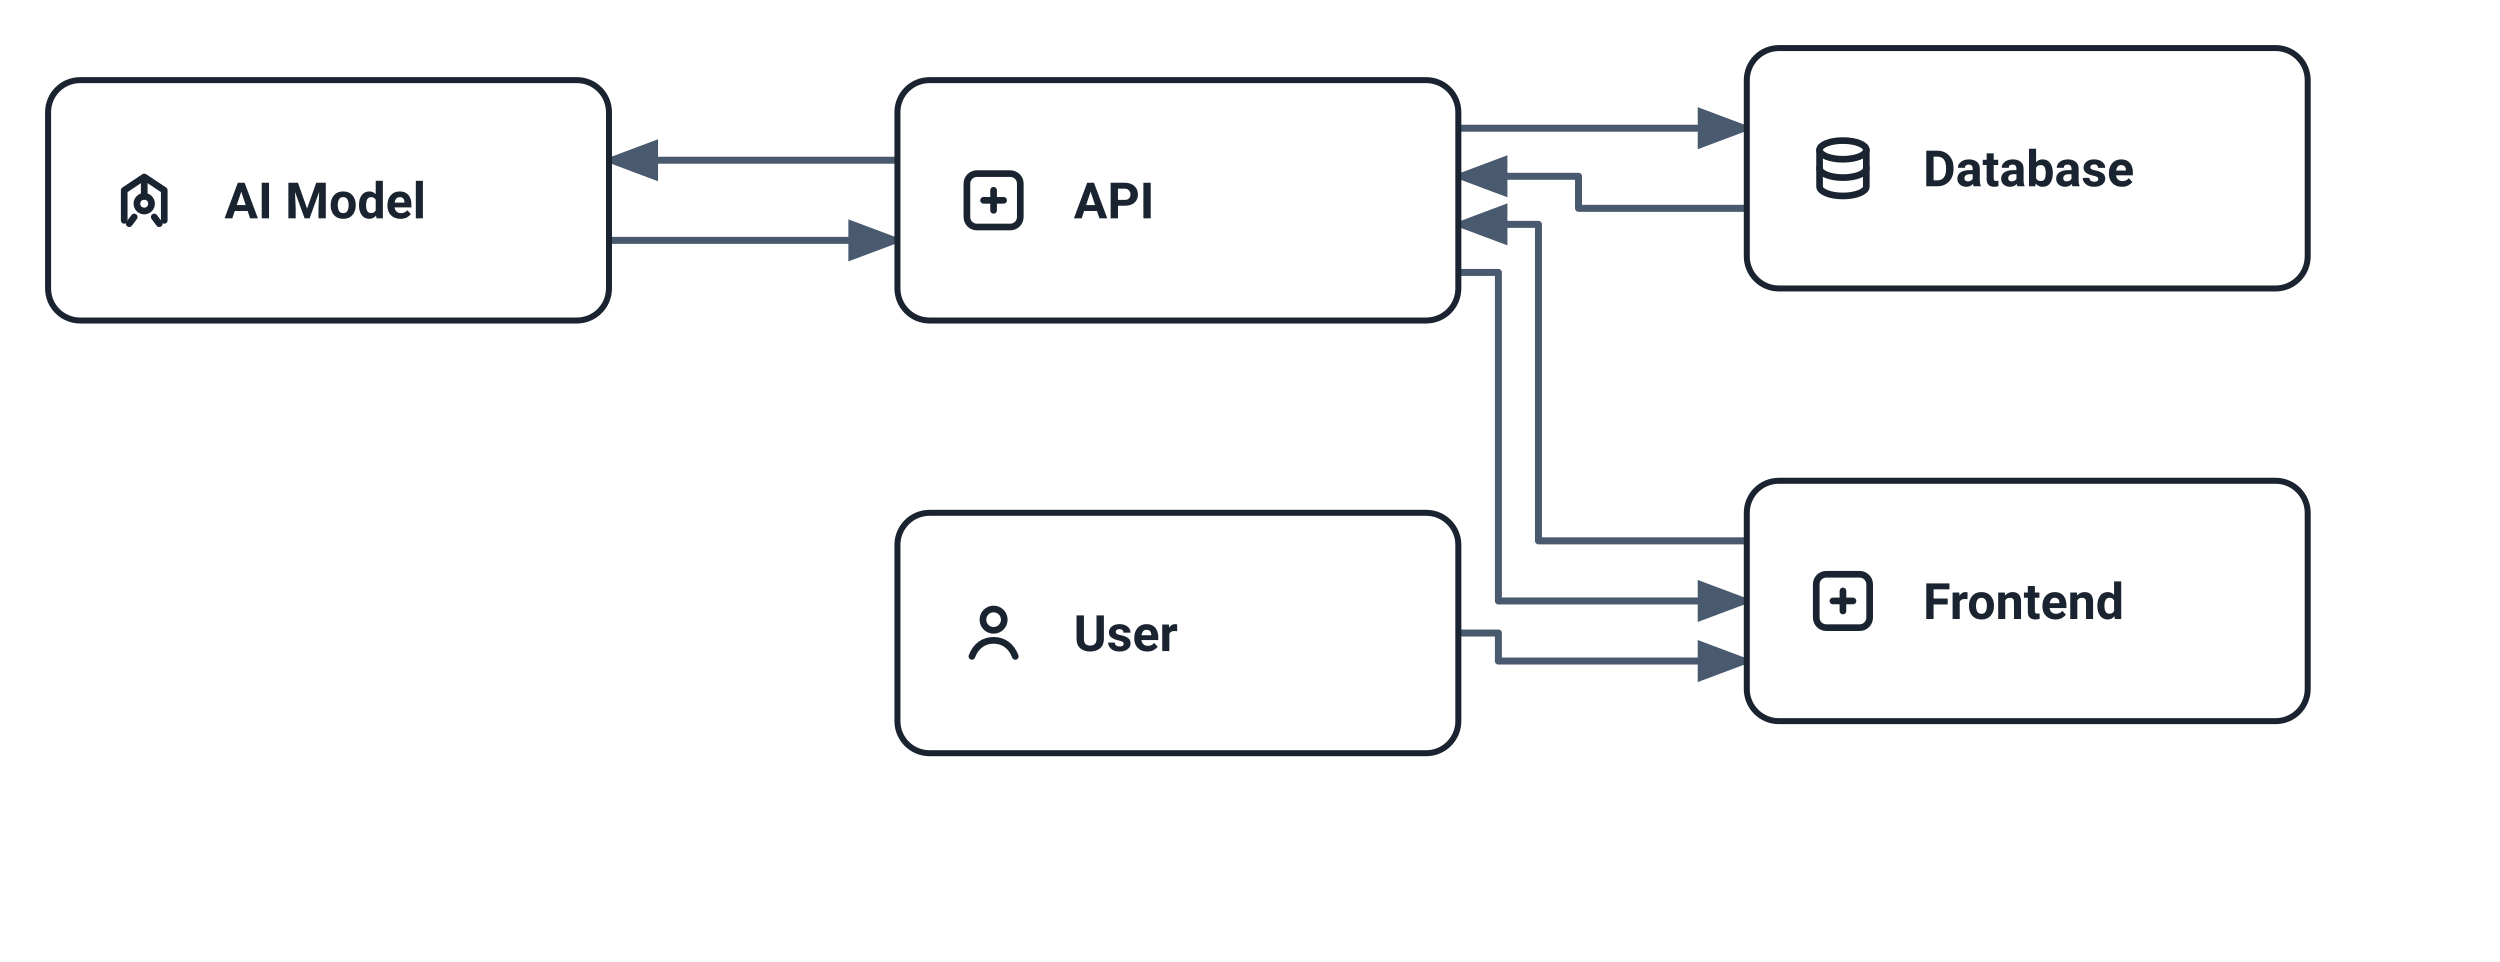
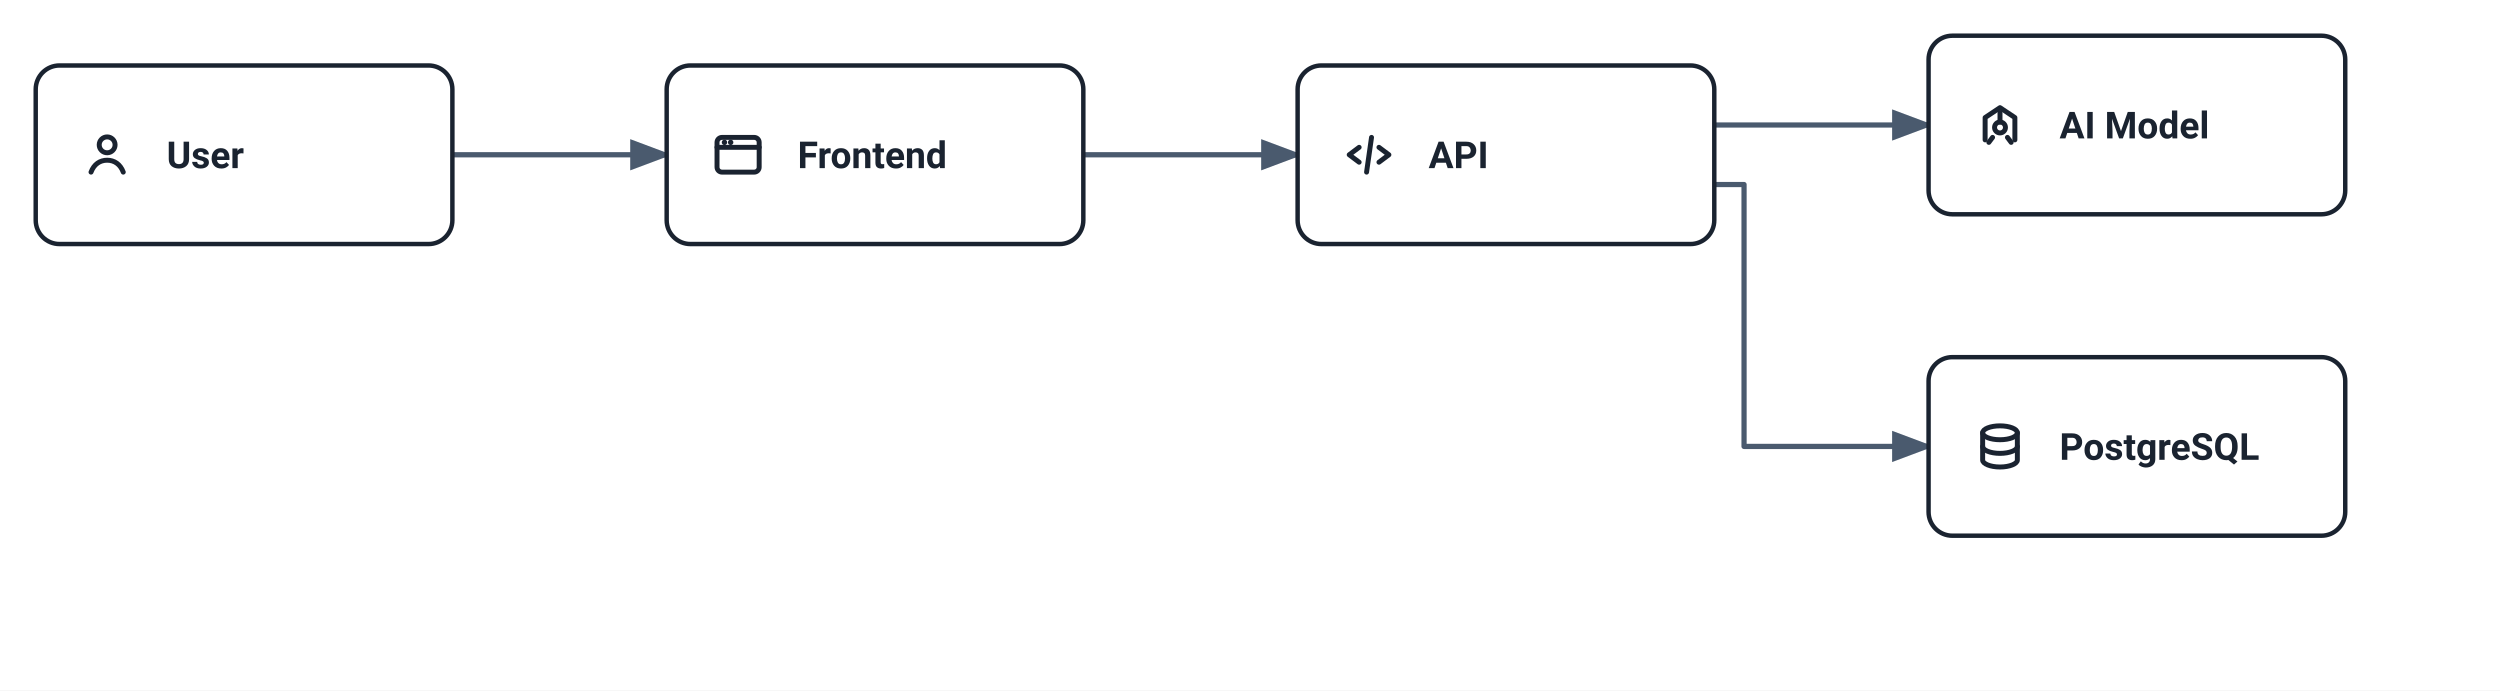
- <svg xmlns="http://www.w3.org/2000/svg" width="624" height="240" viewBox="0 0 624 240" role="img" aria-labelledby="am-t am-d">
-   <rect width="624" height="240" fill="#FFFFFF" />
+ <svg xmlns="http://www.w3.org/2000/svg" width="840" height="232" viewBox="0 0 840 232" role="img" aria-labelledby="am-t am-d">
+   <rect width="840" height="232" fill="#FFFFFF" />
  <defs>
    <marker id="am-arrow" viewBox="0 0 8 6" refX="7" refY="3" markerWidth="8" markerHeight="6" orient="auto-start-reverse">
      <polygon points="0,0 8,3 0,6" fill="#4A5A6E" />
    </marker>
  </defs>
-   <path id="e-e0" d="M364 158 L374 158 L374 165 L436 165" fill="none" stroke="#4A5A6E" stroke-width="1.75" stroke-linecap="round" stroke-linejoin="round" marker-end="url(#am-arrow)" />
-   <path id="e-e1" d="M436 135 L384 135 L384 56 L364 56" fill="none" stroke="#4A5A6E" stroke-width="1.75" stroke-linecap="round" stroke-linejoin="round" marker-end="url(#am-arrow)" />
-   <path id="e-e2" d="M224 40 L152 40" fill="none" stroke="#4A5A6E" stroke-width="1.75" stroke-linecap="round" stroke-linejoin="round" marker-end="url(#am-arrow)" />
-   <path id="e-e3" d="M152 60 L224 60" fill="none" stroke="#4A5A6E" stroke-width="1.75" stroke-linecap="round" stroke-linejoin="round" marker-end="url(#am-arrow)" />
-   <path id="e-e4" d="M364 32 L436 32" fill="none" stroke="#4A5A6E" stroke-width="1.75" stroke-linecap="round" stroke-linejoin="round" marker-end="url(#am-arrow)" />
-   <path id="e-e5" d="M436 52 L394 52 L394 44 L364 44" fill="none" stroke="#4A5A6E" stroke-width="1.75" stroke-linecap="round" stroke-linejoin="round" marker-end="url(#am-arrow)" />
-   <path id="e-e6" d="M364 68 L374 68 L374 150 L436 150" fill="none" stroke="#4A5A6E" stroke-width="1.75" stroke-linecap="round" stroke-linejoin="round" marker-end="url(#am-arrow)" />
+   <path id="e-e0" d="M152 52 L224 52" fill="none" stroke="#4A5A6E" stroke-width="1.75" stroke-linecap="round" stroke-linejoin="round" marker-end="url(#am-arrow)" />
+   <path id="e-e1" d="M364 52 L436 52" fill="none" stroke="#4A5A6E" stroke-width="1.75" stroke-linecap="round" stroke-linejoin="round" marker-end="url(#am-arrow)" />
+   <path id="e-e2" d="M576 42 L648 42" fill="none" stroke="#4A5A6E" stroke-width="1.75" stroke-linecap="round" stroke-linejoin="round" marker-end="url(#am-arrow)" />
+   <path id="e-e3" d="M576 62 L586 62 L586 150 L648 150" fill="none" stroke="#4A5A6E" stroke-width="1.75" stroke-linecap="round" stroke-linejoin="round" marker-end="url(#am-arrow)" />
  <g id="n-api">
-     <rect x="224" y="20" width="140" height="60" rx="8" fill="#FFFFFF" stroke="#1A2330" stroke-width="1.5" />
-     <g transform="translate(248,50) scale(0.833) translate(-12,-12)" color="#1A2330">
+     <rect x="436" y="22" width="140" height="60" rx="8" fill="#FFFFFF" stroke="#1A2330" stroke-width="1.5" />
+     <g transform="translate(460,52) scale(0.833) translate(-12,-12)" color="#1A2330">
      <g fill="none" stroke="currentColor" stroke-width="2" stroke-linecap="round" stroke-linejoin="round">
-         <rect x="4" y="4" width="16" height="16" rx="3" />
-         <path d="M9 12h6M12 9v6" />
+         <path d="M8 9l-4 3 4 3M16 9l4 3-4 3M13 5l-2 14" />
      </g>
    </g>
-     <text x="268" y="54.5" font-family="-apple-system,BlinkMacSystemFont,'Segoe UI',Roboto,Helvetica,Arial,'Noto Sans',sans-serif" font-size="12.5" font-weight="600" fill="#1A2330">API</text>
+     <text x="480" y="56.5" font-family="-apple-system,BlinkMacSystemFont,'Segoe UI',Roboto,Helvetica,Arial,'Noto Sans',sans-serif" font-size="12.5" font-weight="600" fill="#1A2330">API</text>
  </g>
  <g id="n-db">
-     <rect x="436" y="12" width="140" height="60" rx="8" fill="#FFFFFF" stroke="#1A2330" stroke-width="1.5" />
-     <g transform="translate(460,42) scale(0.833) translate(-12,-12)" color="#1A2330">
+     <rect x="648" y="120" width="140" height="60" rx="8" fill="#FFFFFF" stroke="#1A2330" stroke-width="1.5" />
+     <g transform="translate(672,150) scale(0.833) translate(-12,-12)" color="#1A2330">
      <g fill="none" stroke="currentColor" stroke-width="2" stroke-linecap="round" stroke-linejoin="round">
        <ellipse cx="12" cy="6.5" rx="7" ry="2.8" />
        <path d="M5 6.5v11c0 1.5 3.1 2.8 7 2.8s7-1.3 7-2.8v-11" />
        <path d="M5 12c0 1.5 3.1 2.8 7 2.8s7-1.3 7-2.8" />
      </g>
    </g>
-     <text x="480" y="46.5" font-family="-apple-system,BlinkMacSystemFont,'Segoe UI',Roboto,Helvetica,Arial,'Noto Sans',sans-serif" font-size="12.5" font-weight="600" fill="#1A2330">Database</text>
+     <text x="692" y="154.5" font-family="-apple-system,BlinkMacSystemFont,'Segoe UI',Roboto,Helvetica,Arial,'Noto Sans',sans-serif" font-size="12.5" font-weight="600" fill="#1A2330">PostgreSQL</text>
  </g>
  <g id="n-frontend">
-     <rect x="436" y="120" width="140" height="60" rx="8" fill="#FFFFFF" stroke="#1A2330" stroke-width="1.5" />
-     <g transform="translate(460,150) scale(0.833) translate(-12,-12)" color="#1A2330">
+     <rect x="224" y="22" width="140" height="60" rx="8" fill="#FFFFFF" stroke="#1A2330" stroke-width="1.5" />
+     <g transform="translate(248,52) scale(0.833) translate(-12,-12)" color="#1A2330">
      <g fill="none" stroke="currentColor" stroke-width="2" stroke-linecap="round" stroke-linejoin="round">
-         <rect x="4" y="4" width="16" height="16" rx="3" />
-         <path d="M9 12h6M12 9v6" />
+         <rect x="3.5" y="5" width="17" height="14" rx="2" />
+         <path d="M3.5 9h17" />
+       </g>
+       <g stroke="none" fill="currentColor">
+         <circle cx="6.5" cy="7" r="1.1" />
+         <circle cx="9.0" cy="7" r="1.1" />
      </g>
    </g>
-     <text x="480" y="154.5" font-family="-apple-system,BlinkMacSystemFont,'Segoe UI',Roboto,Helvetica,Arial,'Noto Sans',sans-serif" font-size="12.5" font-weight="600" fill="#1A2330">Frontend</text>
+     <text x="268" y="56.5" font-family="-apple-system,BlinkMacSystemFont,'Segoe UI',Roboto,Helvetica,Arial,'Noto Sans',sans-serif" font-size="12.5" font-weight="600" fill="#1A2330">Frontend</text>
  </g>
  <g id="n-model">
-     <rect x="12" y="20" width="140" height="60" rx="8" fill="#FFFFFF" stroke="#1A2330" stroke-width="1.5" />
-     <g transform="translate(36,50) scale(0.833) translate(-12,-12)" color="#1A2330">
+     <rect x="648" y="12" width="140" height="60" rx="8" fill="#FFFFFF" stroke="#1A2330" stroke-width="1.5" />
+     <g transform="translate(672,42) scale(0.833) translate(-12,-12)" color="#1A2330">
      <g fill="none" stroke="currentColor" stroke-width="2" stroke-linecap="round" stroke-linejoin="round">
        <path d="M6 18V9l6-4 6 4v9" />
        <circle cx="12" cy="13" r="2.2" />
        <path d="M12 10.8V7M9 17l-1.5 2M15 17l1.5 2" />
      </g>
    </g>
-     <text x="56" y="54.5" font-family="-apple-system,BlinkMacSystemFont,'Segoe UI',Roboto,Helvetica,Arial,'Noto Sans',sans-serif" font-size="12.5" font-weight="600" fill="#1A2330">AI Model</text>
+     <text x="692" y="46.5" font-family="-apple-system,BlinkMacSystemFont,'Segoe UI',Roboto,Helvetica,Arial,'Noto Sans',sans-serif" font-size="12.5" font-weight="600" fill="#1A2330">AI Model</text>
  </g>
  <g id="n-user">
-     <rect x="224" y="128" width="140" height="60" rx="8" fill="#FFFFFF" stroke="#1A2330" stroke-width="1.5" />
-     <g transform="translate(248,158) scale(0.833) translate(-12,-12)" color="#1A2330">
+     <rect x="12" y="22" width="140" height="60" rx="8" fill="#FFFFFF" stroke="#1A2330" stroke-width="1.5" />
+     <g transform="translate(36,52) scale(0.833) translate(-12,-12)" color="#1A2330">
      <g fill="none" stroke="currentColor" stroke-width="2" stroke-linecap="round" stroke-linejoin="round">
        <circle cx="12" cy="8" r="3.2" />
        <path d="M5.5 19c1.2-3.2 3.6-4.8 6.5-4.8s5.3 1.6 6.5 4.8" />
      </g>
    </g>
-     <text x="268" y="162.5" font-family="-apple-system,BlinkMacSystemFont,'Segoe UI',Roboto,Helvetica,Arial,'Noto Sans',sans-serif" font-size="12.5" font-weight="600" fill="#1A2330">User</text>
+     <text x="56" y="56.5" font-family="-apple-system,BlinkMacSystemFont,'Segoe UI',Roboto,Helvetica,Arial,'Noto Sans',sans-serif" font-size="12.5" font-weight="600" fill="#1A2330">User</text>
  </g>
</svg>
